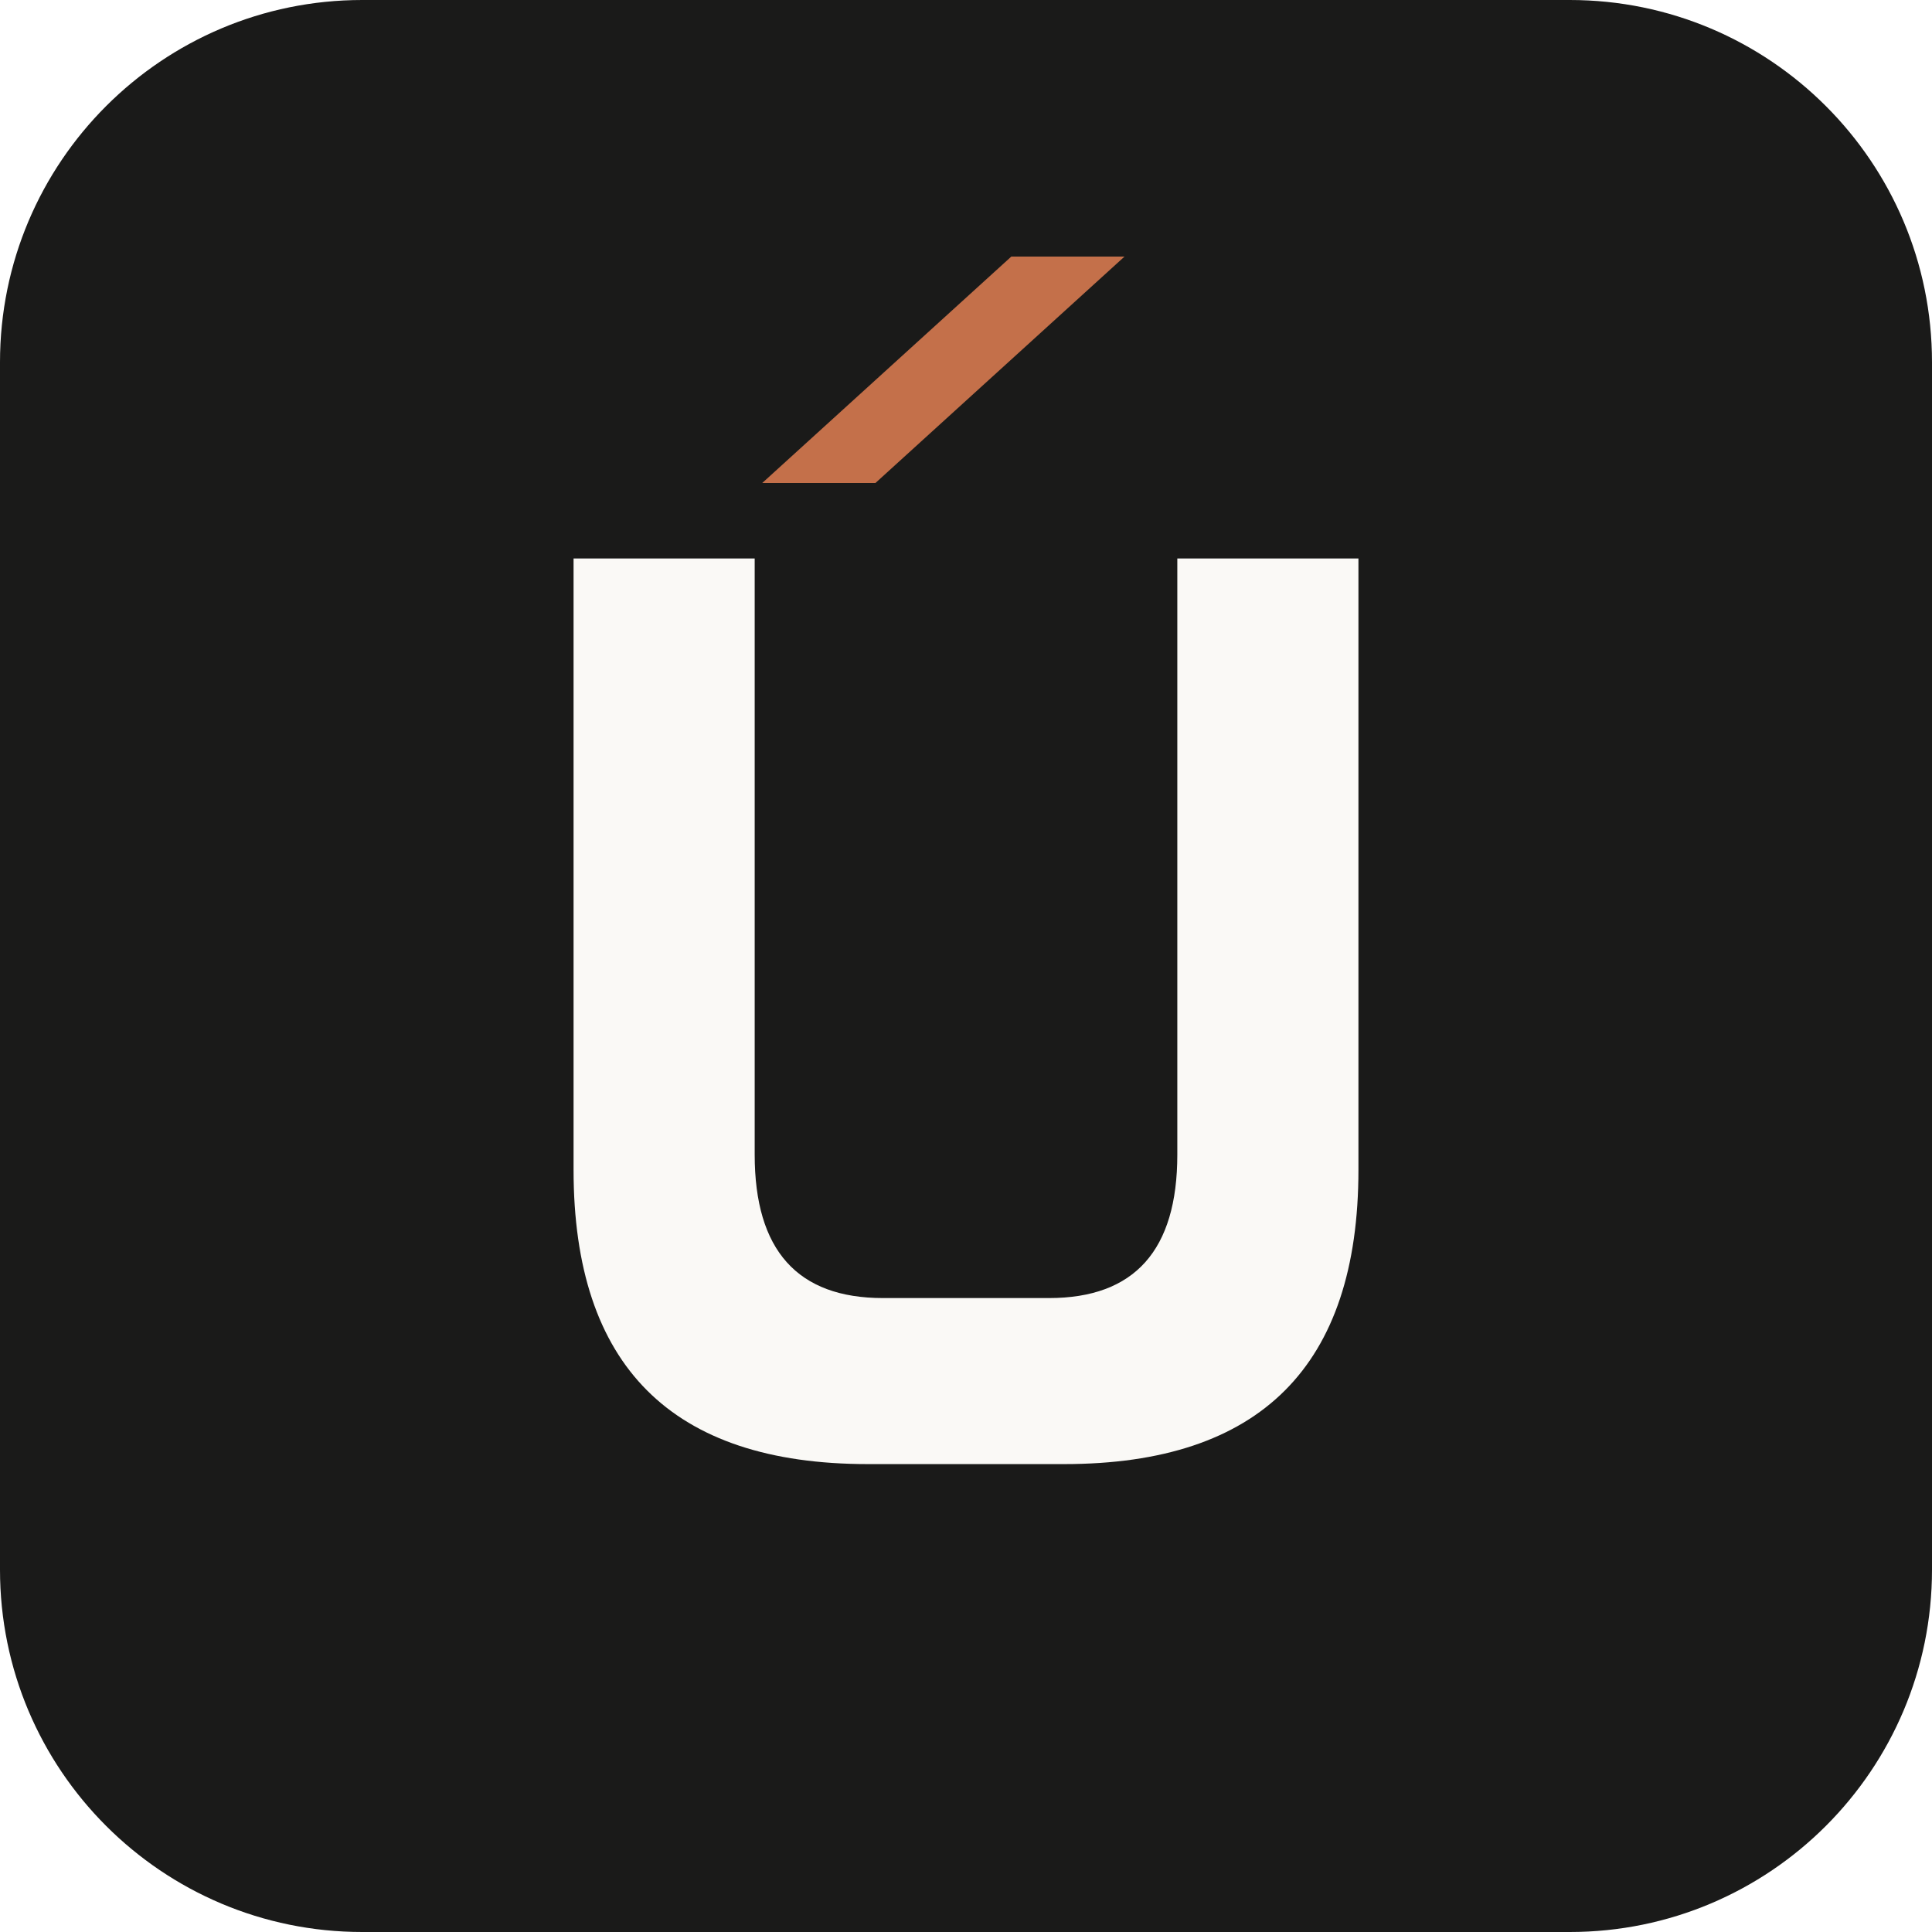
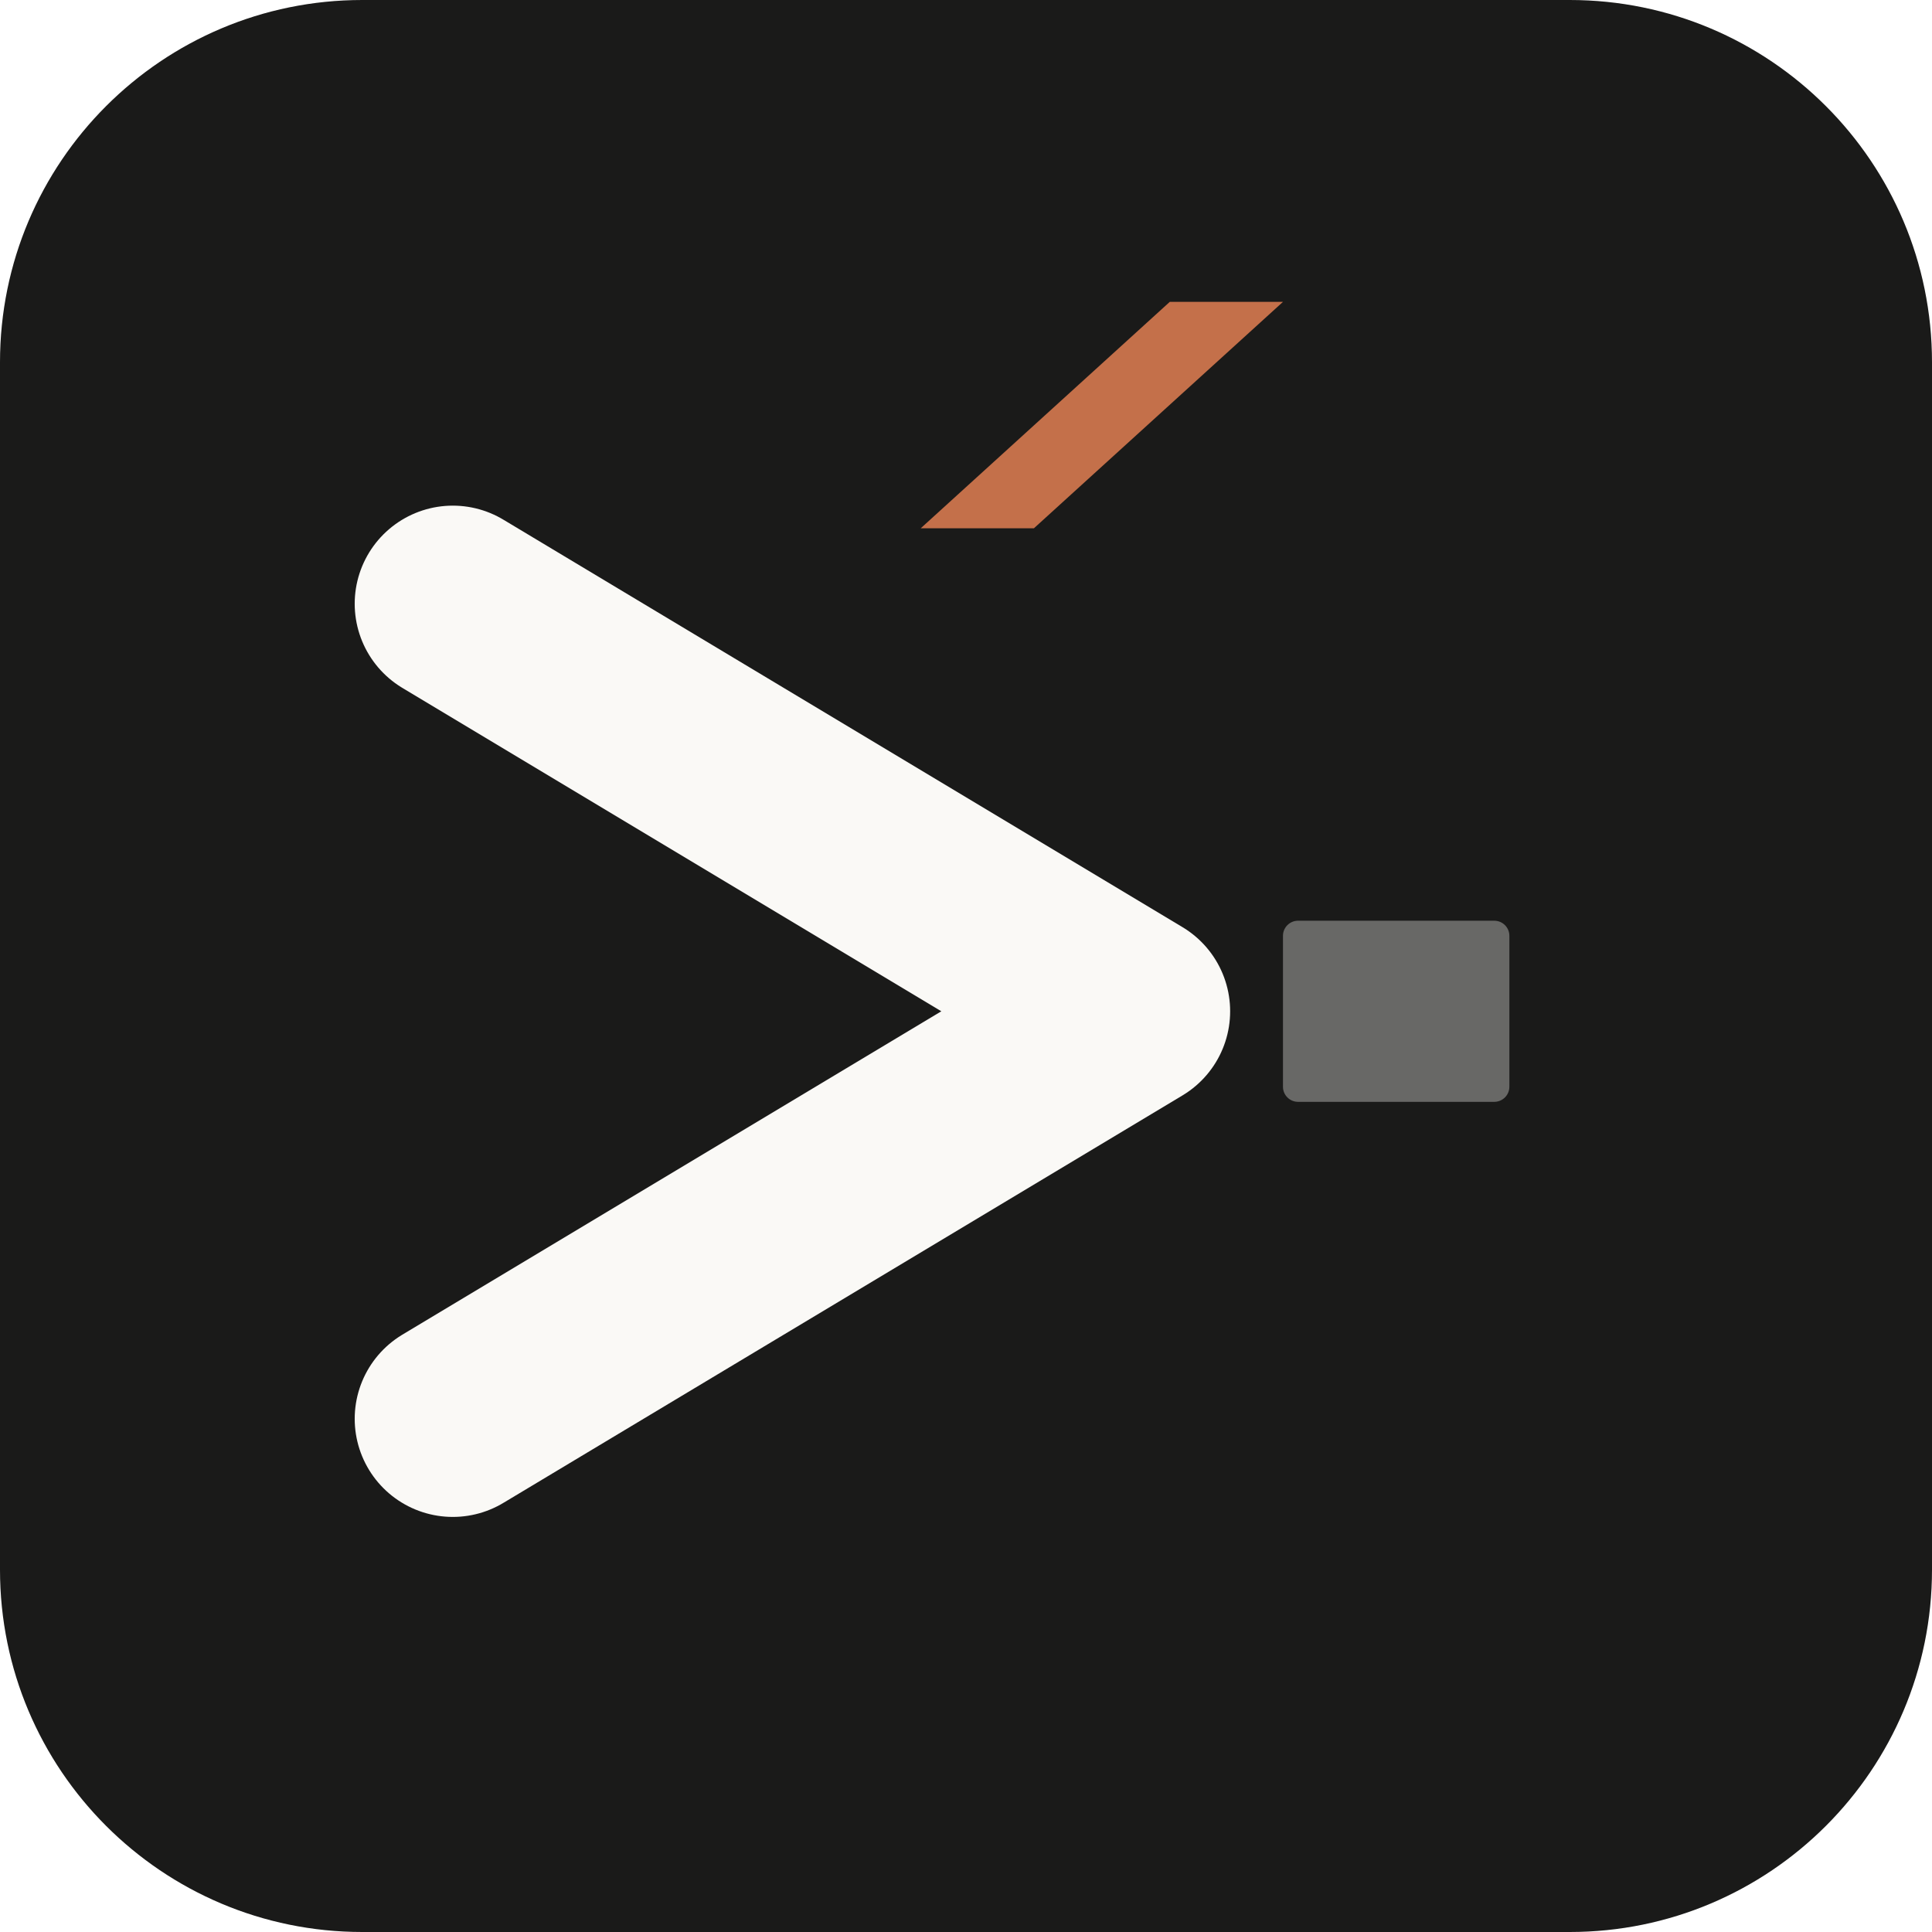
<svg xmlns="http://www.w3.org/2000/svg" viewBox="0 0 512 512">
  <rect width="512" height="512" rx="96" fill="#1A1A19" />
-   <path d="M152 148 L152 310 Q152 388 230 388 L282 388 Q360 388 360 310 L360 148 L312 148 L312 306 Q312 344 278 344 L234 344 Q200 344 200 306 L200 148 Z" fill="#FAF9F6" />
-   <path d="M268 68 L202 128 L232 128 L298 68 Z" fill="#C4704A" />
+   <path d="M120 160 L300 268 L120 376" stroke="#FAF9F6" stroke-width="52" stroke-linecap="round" stroke-linejoin="round" fill="none" />
+   <rect x="340" y="244" width="60" height="48" rx="4" fill="#FAF9F6" opacity="0.35" />
+   <path d="M310 80 L244 140 L274 140 L340 80 Z" fill="#C4704A" />
</svg>
